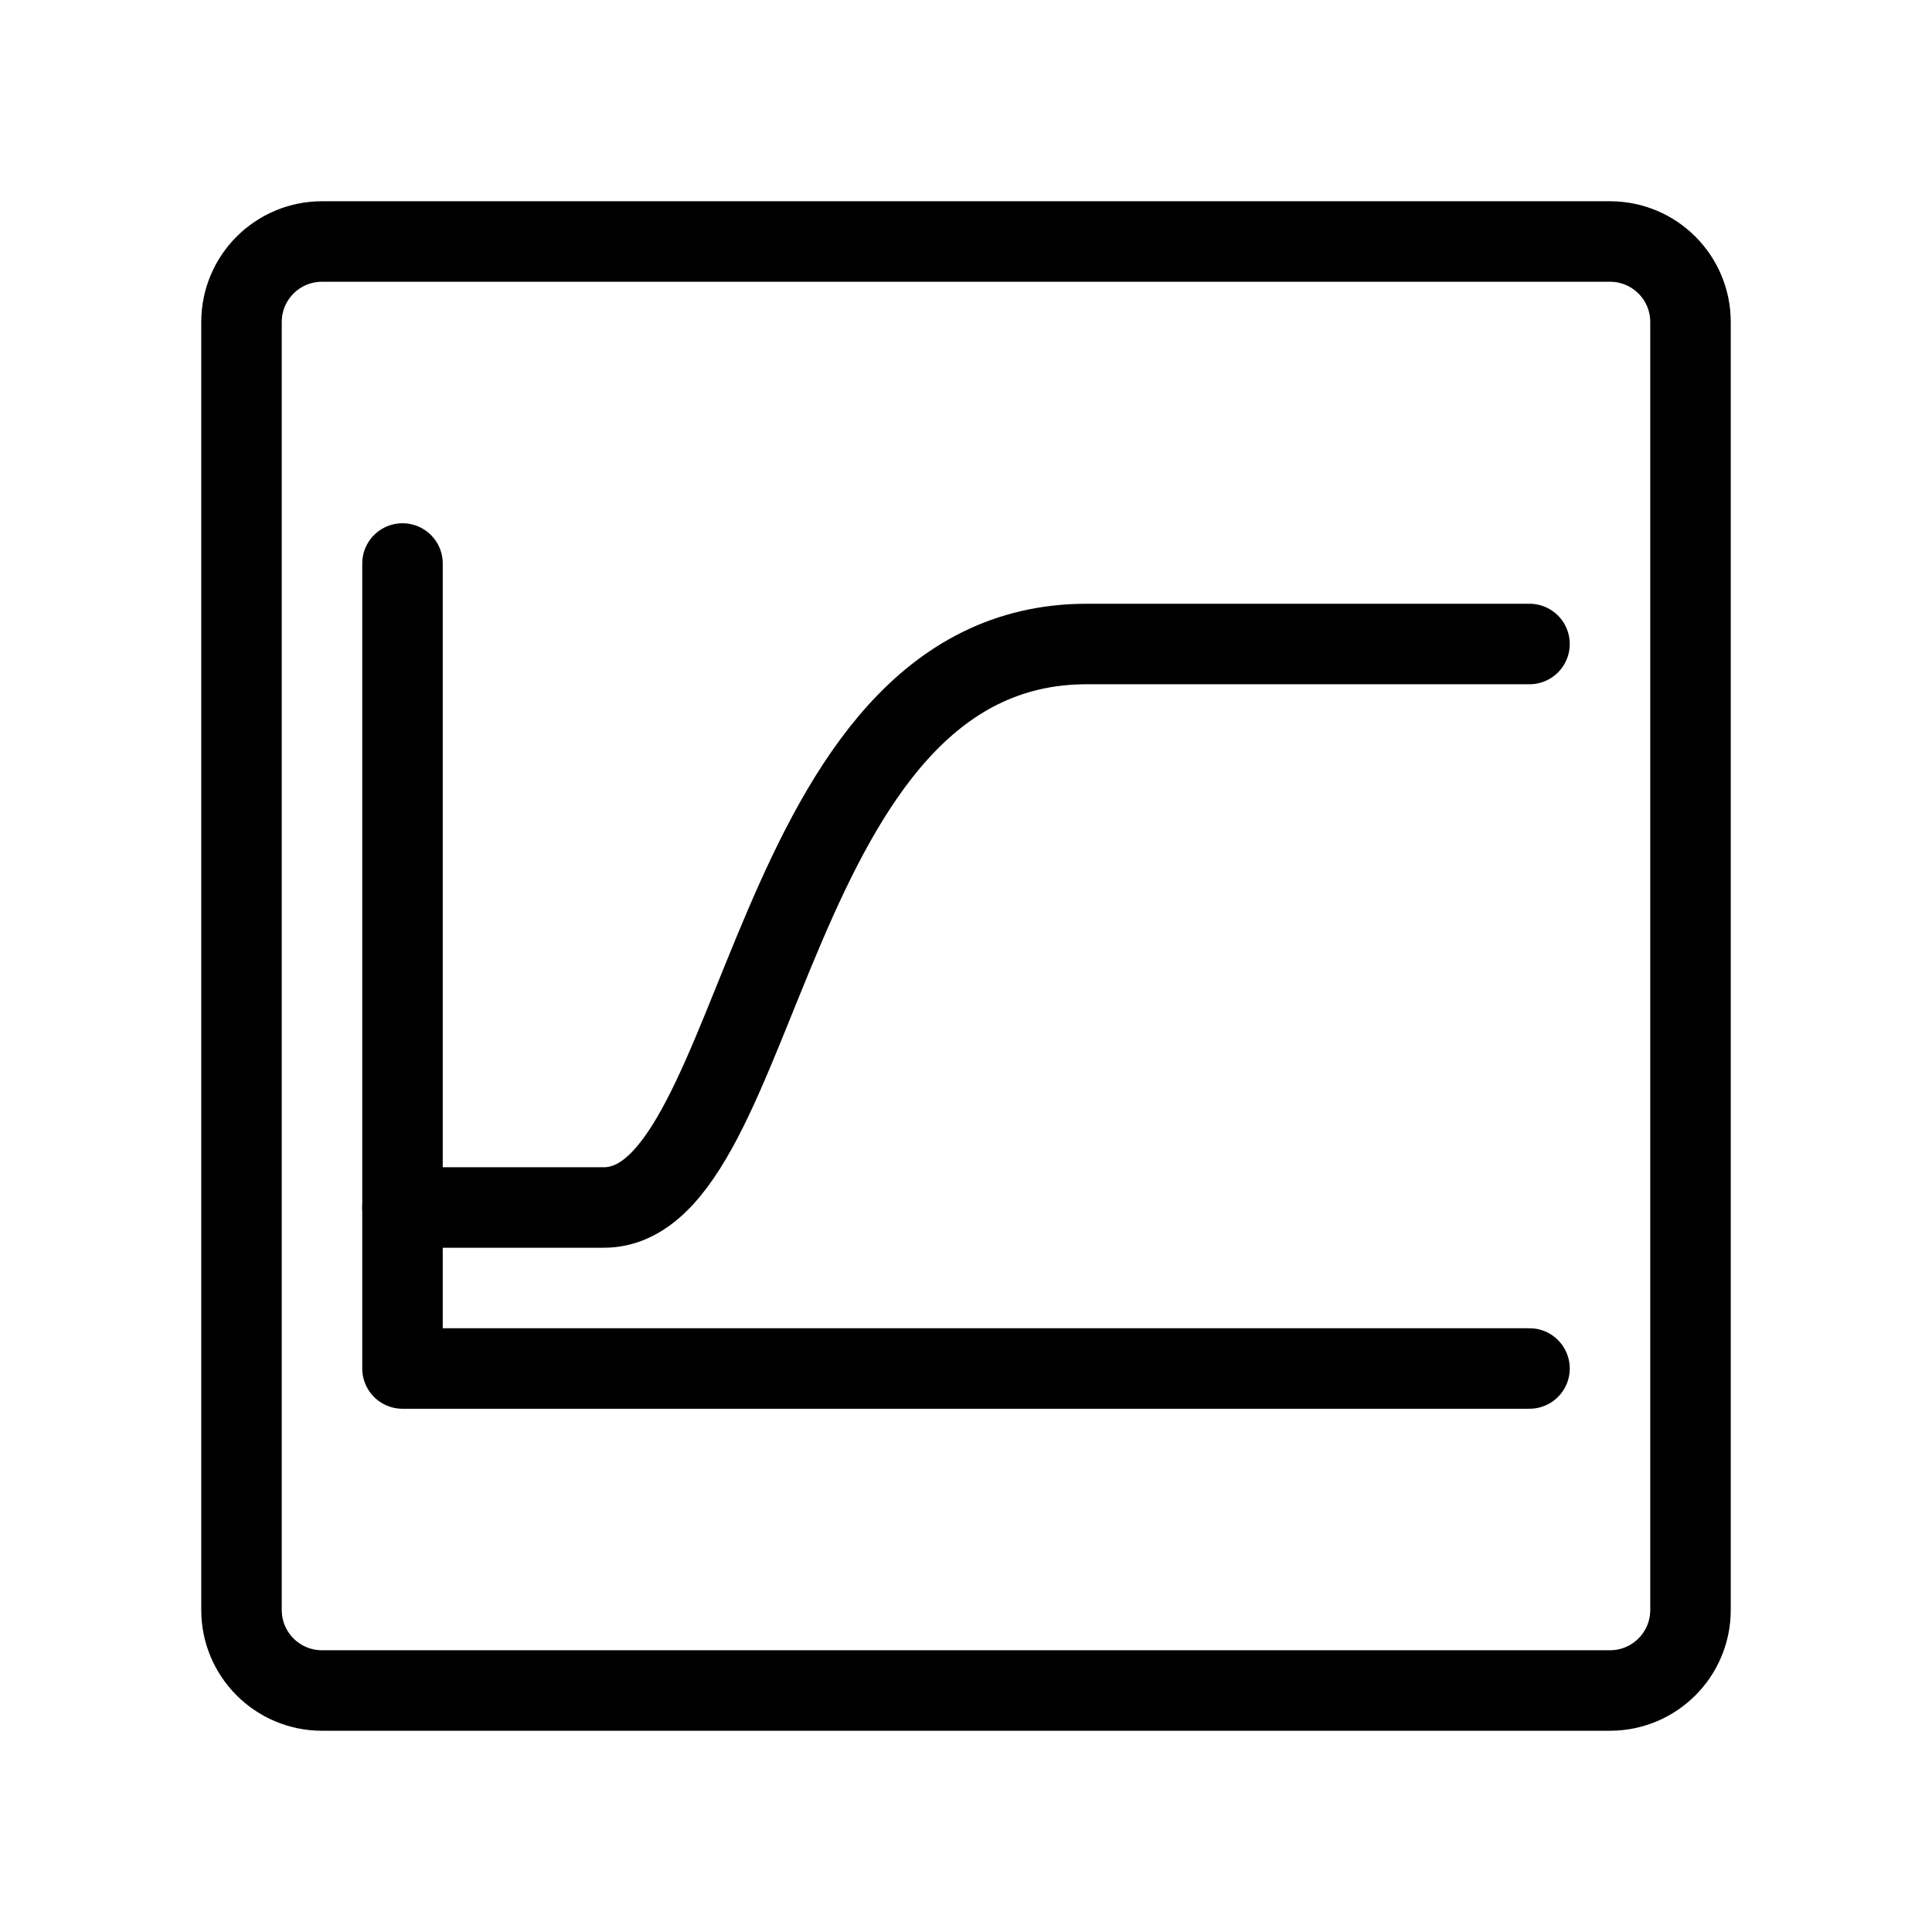
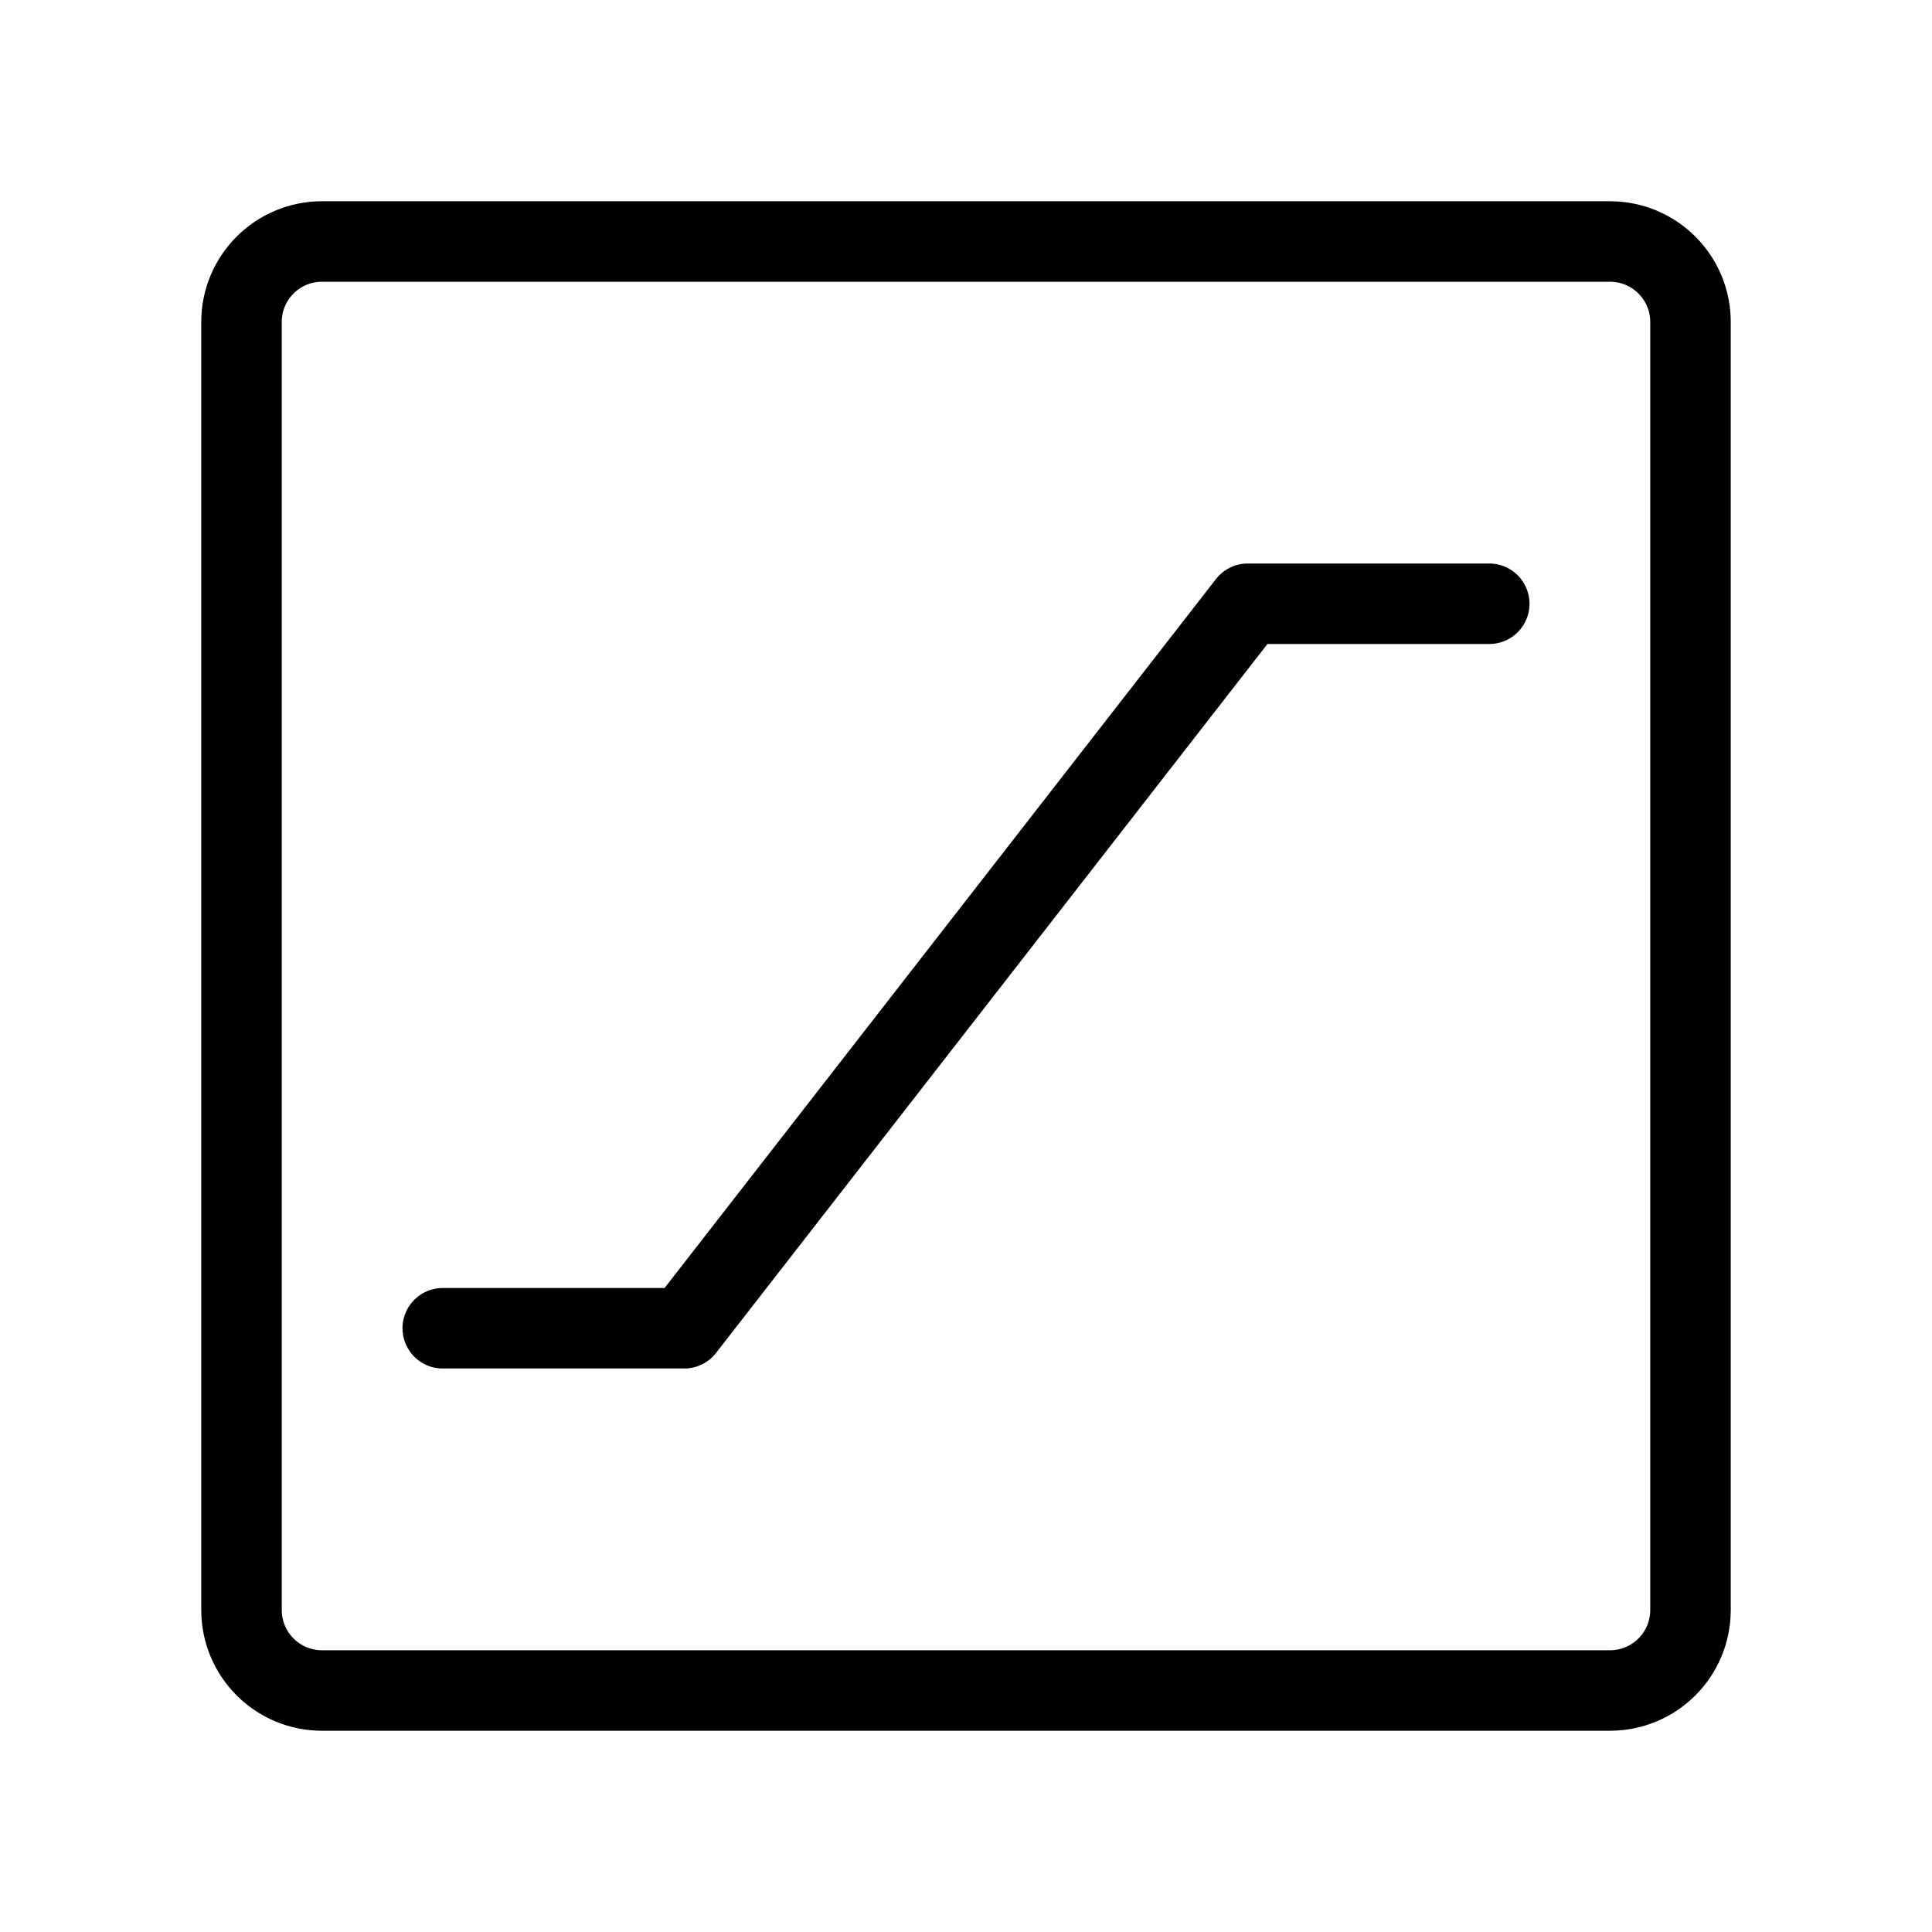
<svg xmlns="http://www.w3.org/2000/svg" viewBox="0 0 48 48" fill="none" stroke="currentColor" stroke-width="2" stroke-linecap="round" stroke-linejoin="round">
  <rect x="6" y="6" width="36" height="36" rx="2" />
-   <polyline points="10,14 10,34 38,34" />
-   <path d="M10 30 L15 30 C19 30 19 16 27 16 L38 16" />
+   <path d="M11 33 H17 L31 15 H37" />
</svg>
